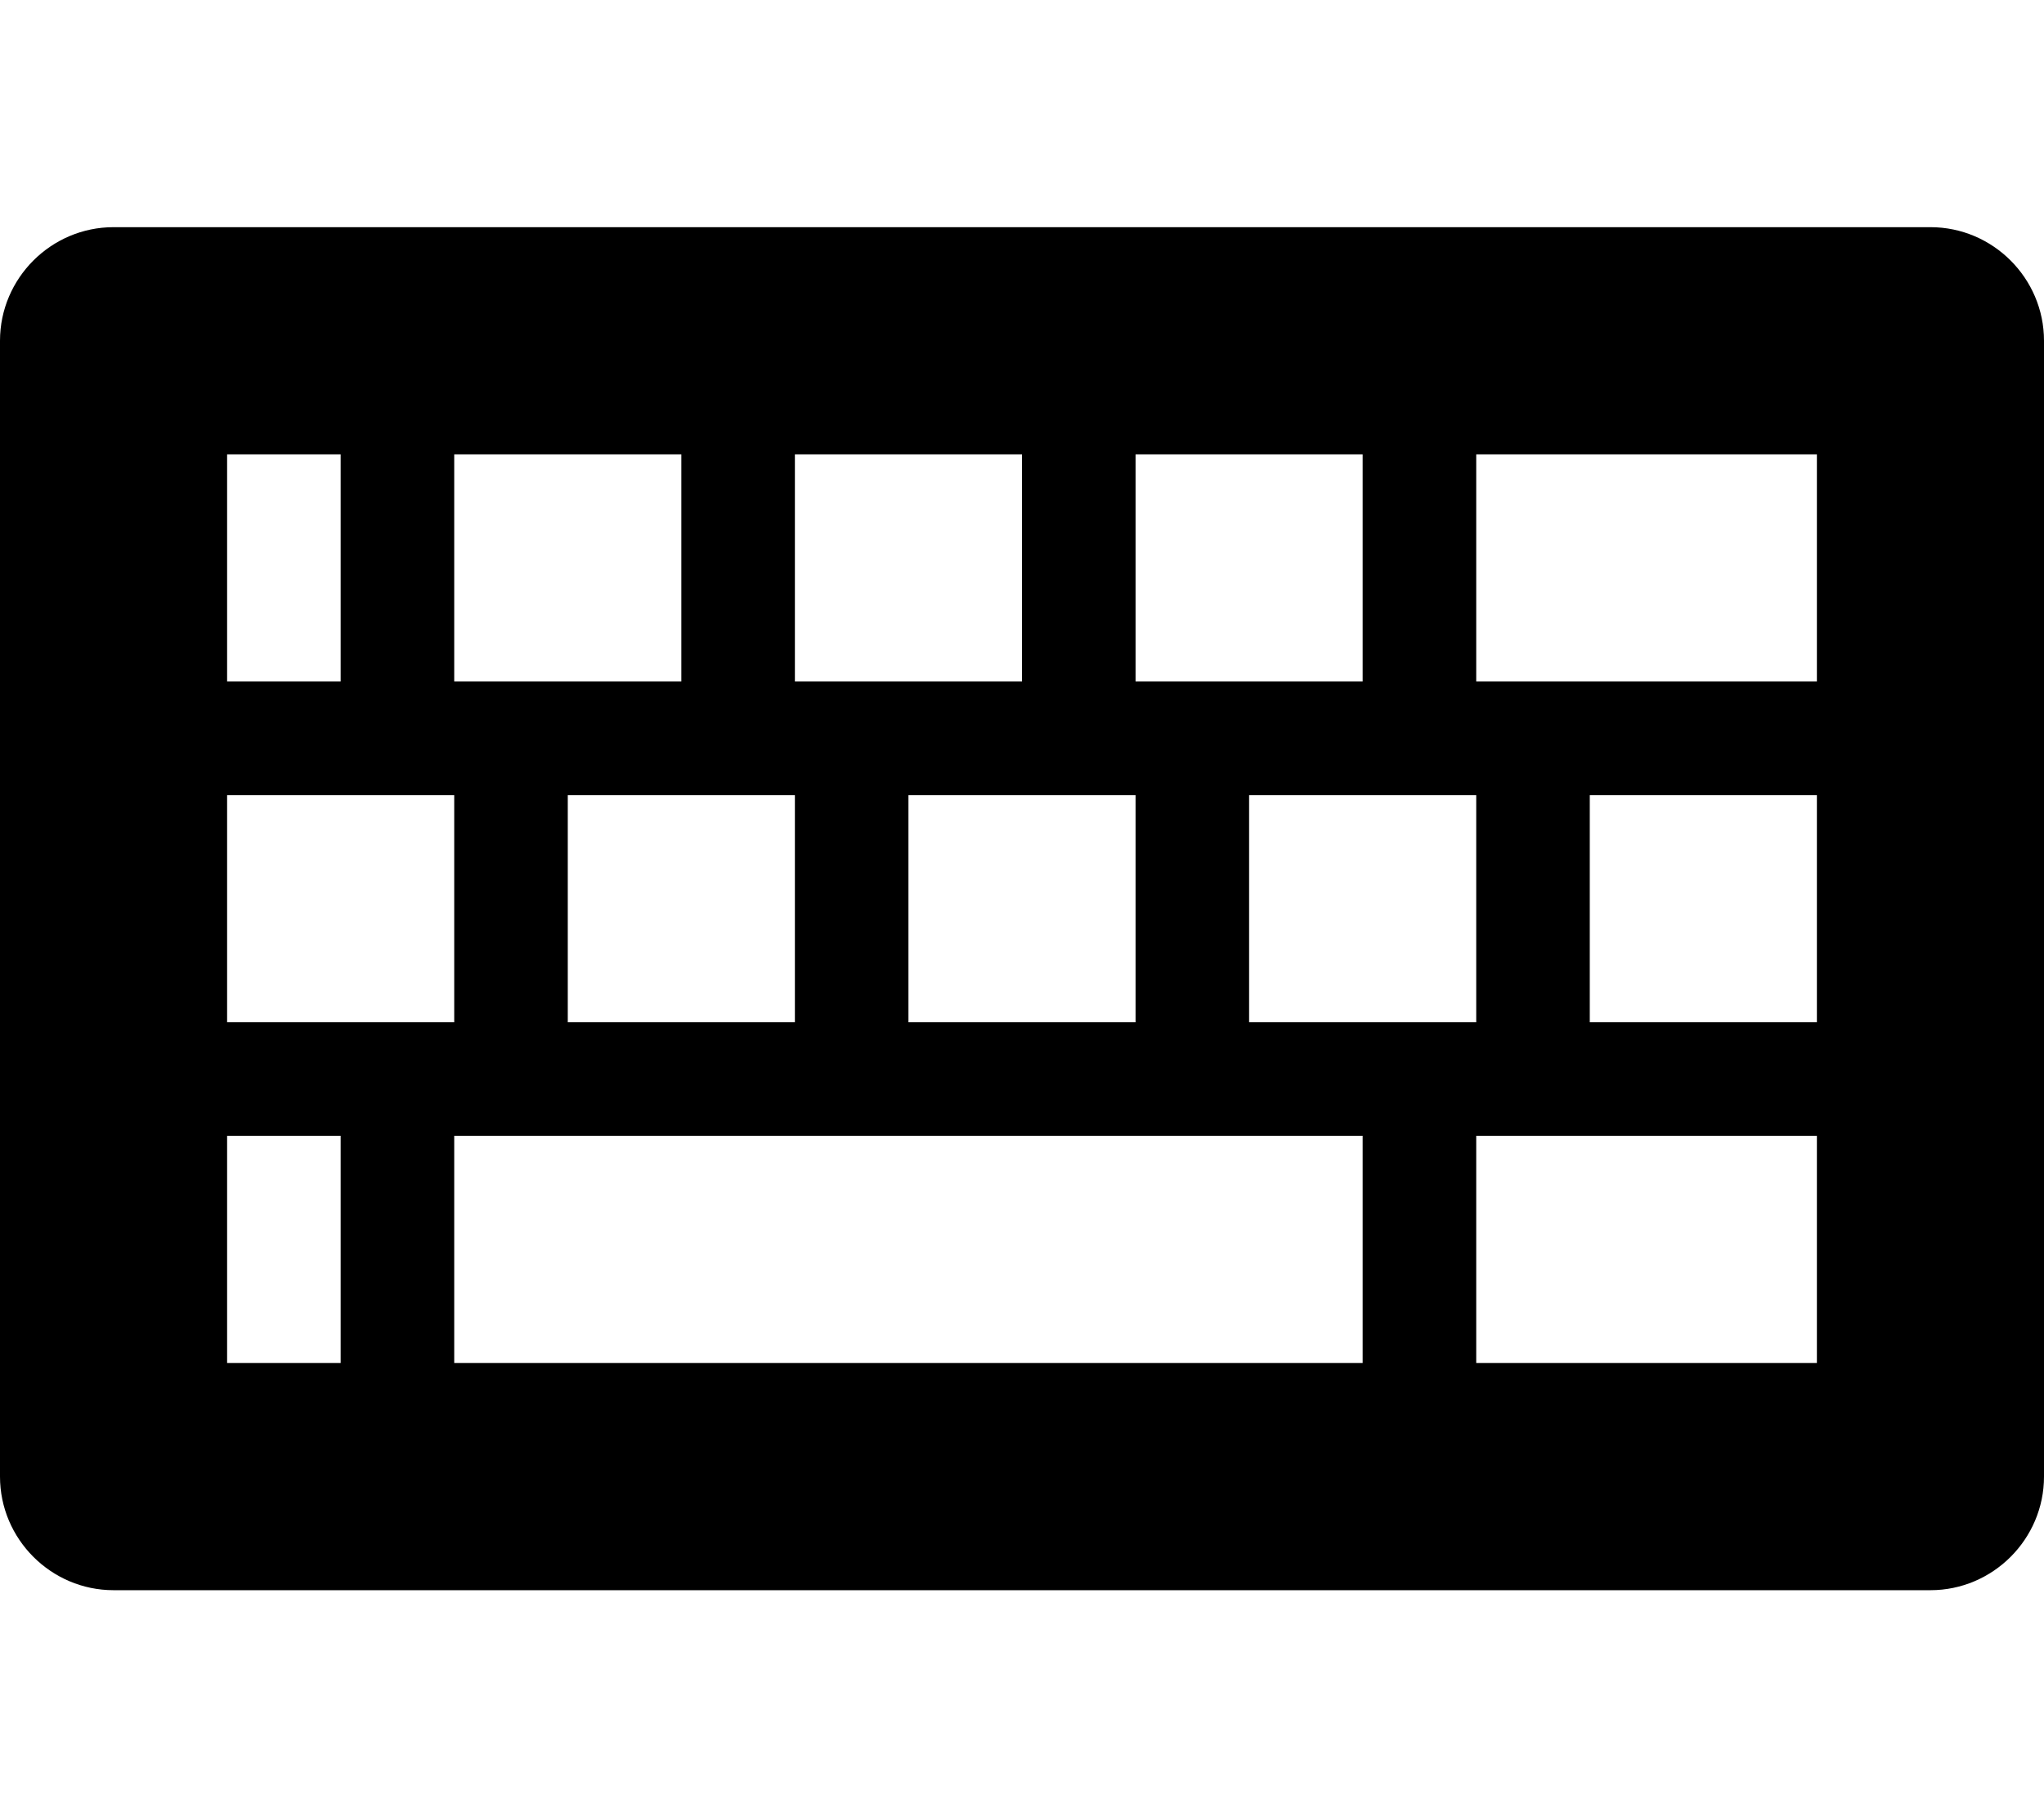
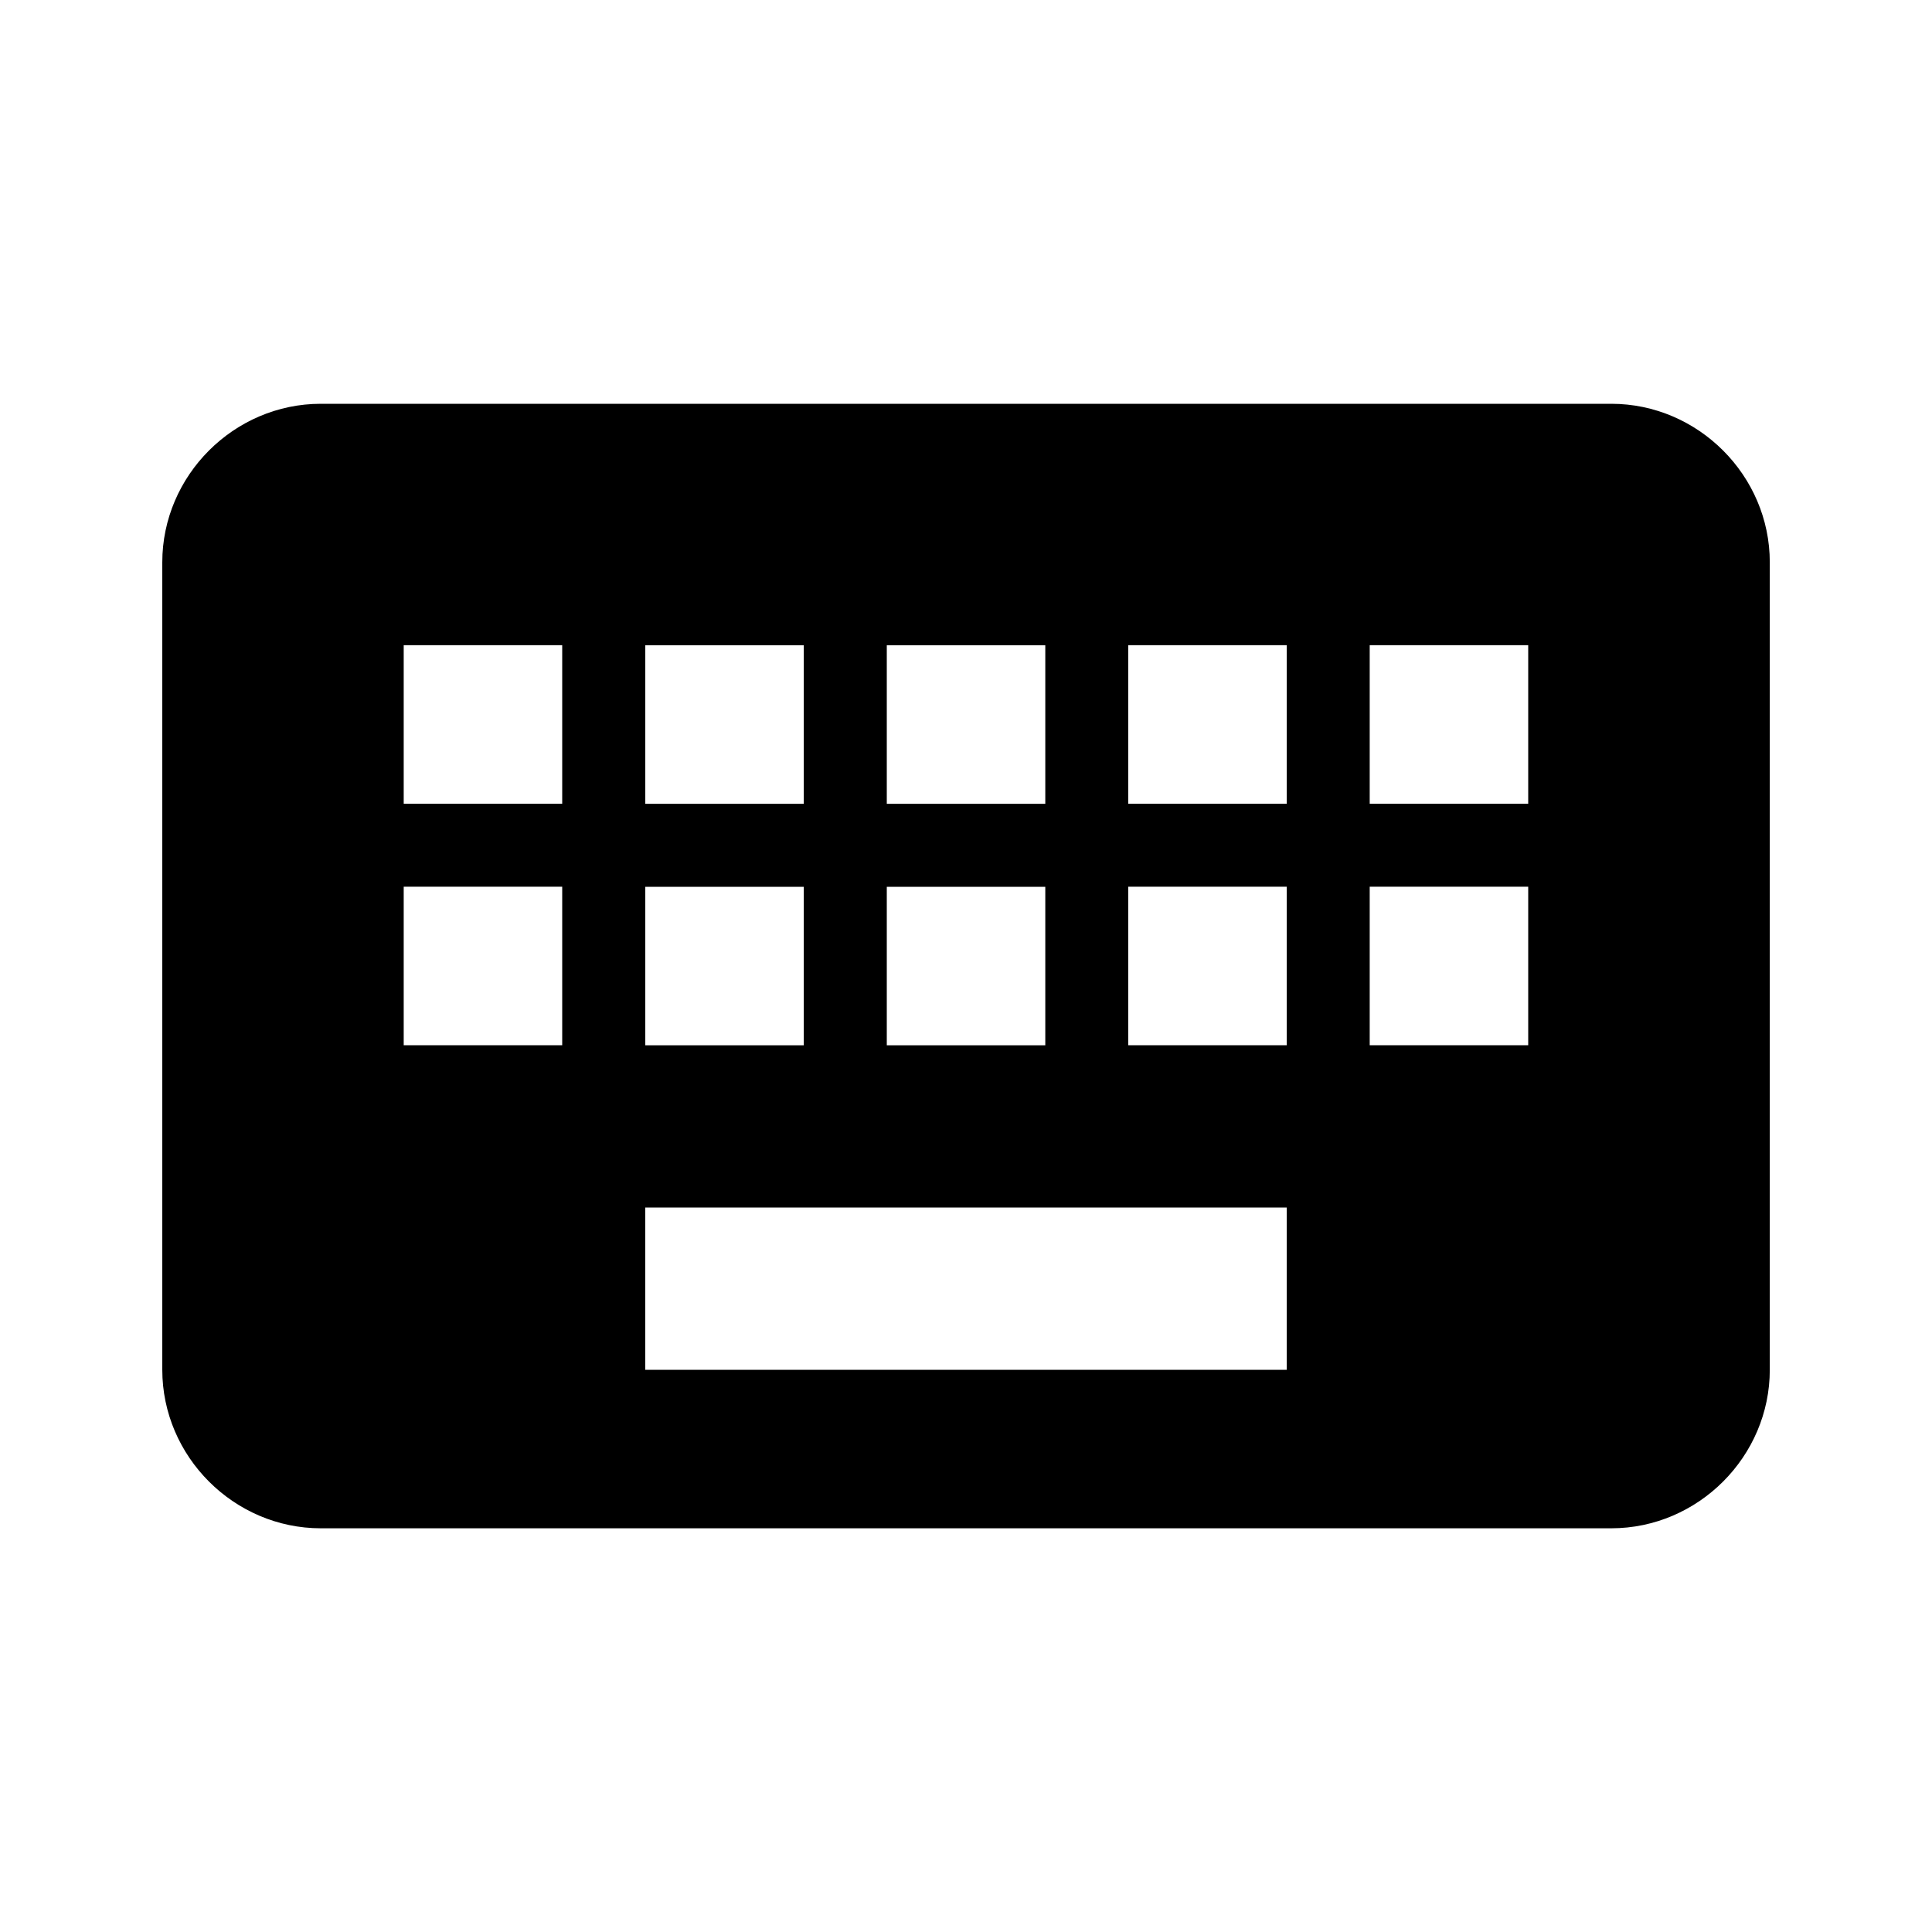
- <svg xmlns="http://www.w3.org/2000/svg" version="1.1" width="36" height="32" viewBox="0 0 36 32">
-   <path d="M34 4h-32c-1.1 0-2 0.9-2 2v20c0 1.1 0.9 2 2 2h32c1.1 0 2-0.9 2-2v-20c0-1.1-0.9-2-2-2zM20 8h4v4h-4v-4zM26 14v4h-4v-4h4zM14 8h4v4h-4v-4zM20 14v4h-4v-4h4zM8 8h4v4h-4v-4zM14 14v4h-4v-4h4zM4 8h2v4h-2v-4zM4 14h4v4h-4v-4zM6 24h-2v-4h2v4zM24 24h-16v-4h16v4zM32 24h-6v-4h6v4zM32 18h-4v-4h4v4zM32 12h-6v-4h6v4z" />
+ <svg xmlns="http://www.w3.org/2000/svg" version="1.1" width="24" height="24" viewBox="0 0 24 24">
+   <path d="M18.984 9.984v-1.969h-1.969v1.969h1.969zM18.984 12.984v-1.969h-1.969v1.969h1.969zM15.984 9.984v-1.969h-1.969v1.969h1.969zM15.984 12.984v-1.969h-1.969v1.969h1.969zM15.984 17.016v-2.016h-7.969v2.016h7.969zM6.984 9.984v-1.969h-1.969v1.969h1.969zM6.984 12.984v-1.969h-1.969v1.969h1.969zM8.016 11.016v1.969h1.969v-1.969h-1.969zM8.016 8.016v1.969h1.969v-1.969h-1.969zM11.016 11.016v1.969h1.969v-1.969h-1.969zM11.016 8.016v1.969h1.969v-1.969h-1.969zM20.016 5.016c1.078 0 1.969 0.891 1.969 1.969v10.031c0 1.078-0.891 1.969-1.969 1.969h-16.031c-1.078 0-1.969-0.891-1.969-1.969v-10.031c0-1.078 0.891-1.969 1.969-1.969h16.031z" />
</svg>
